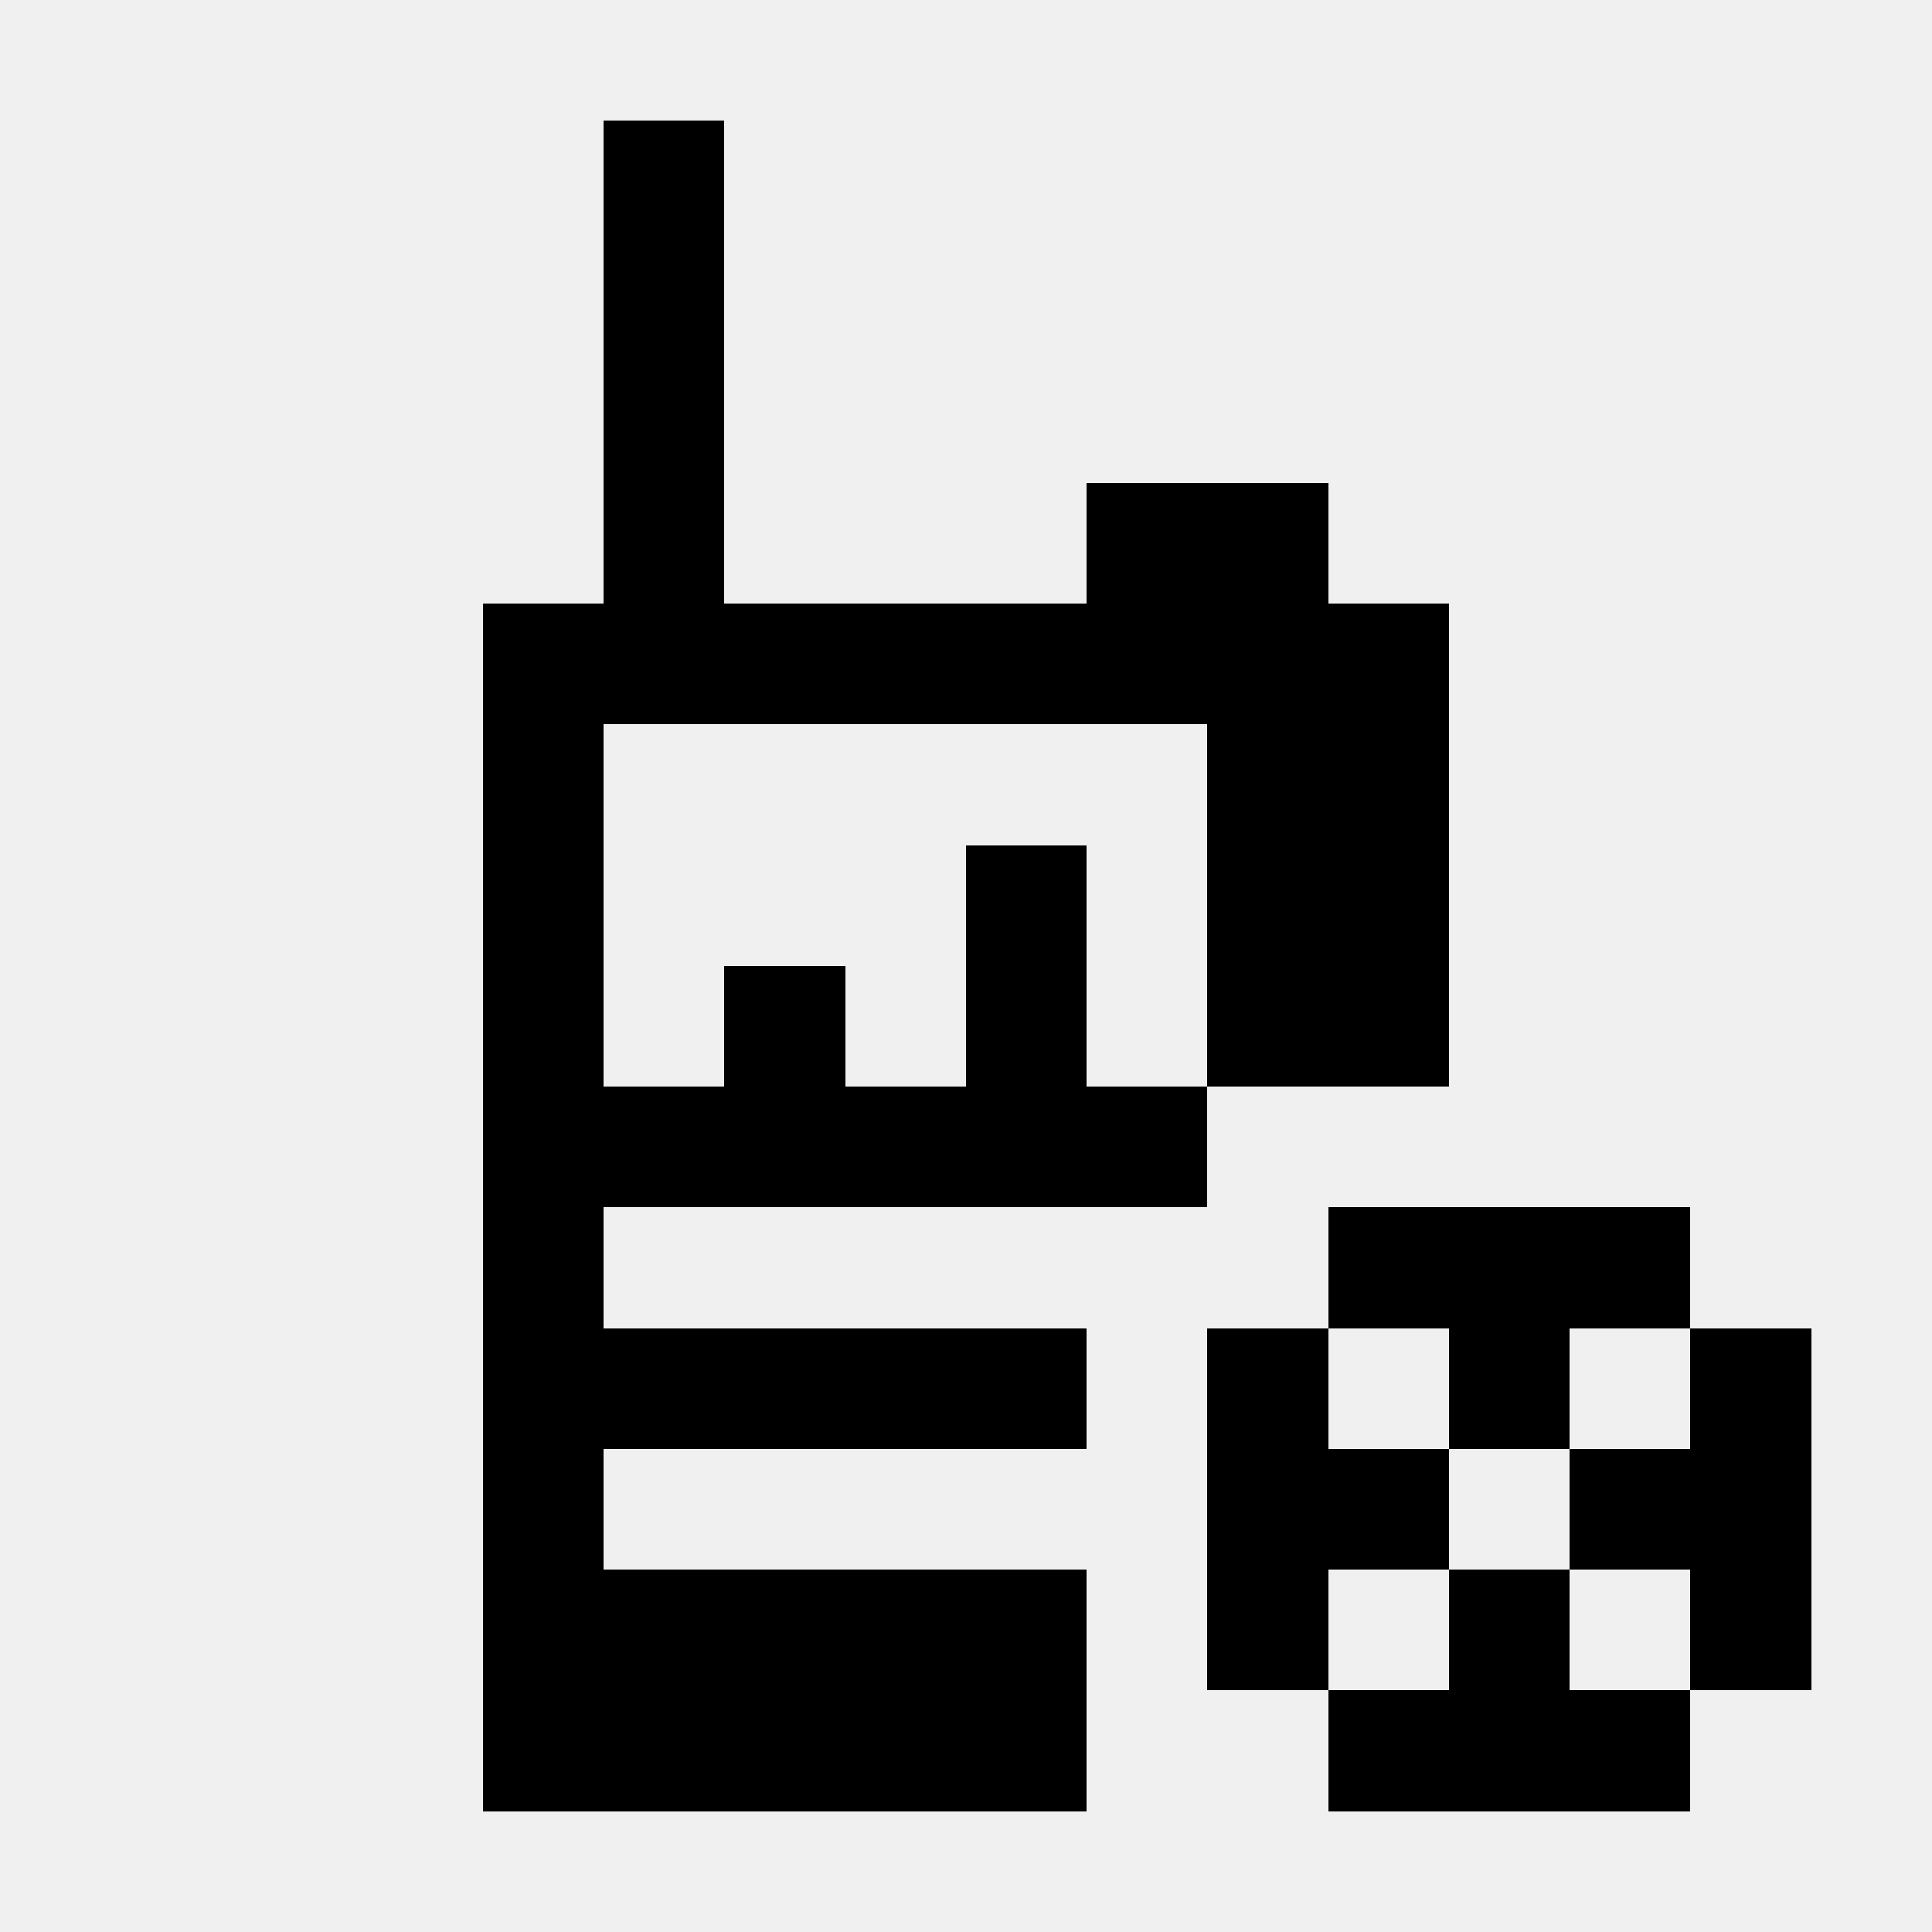
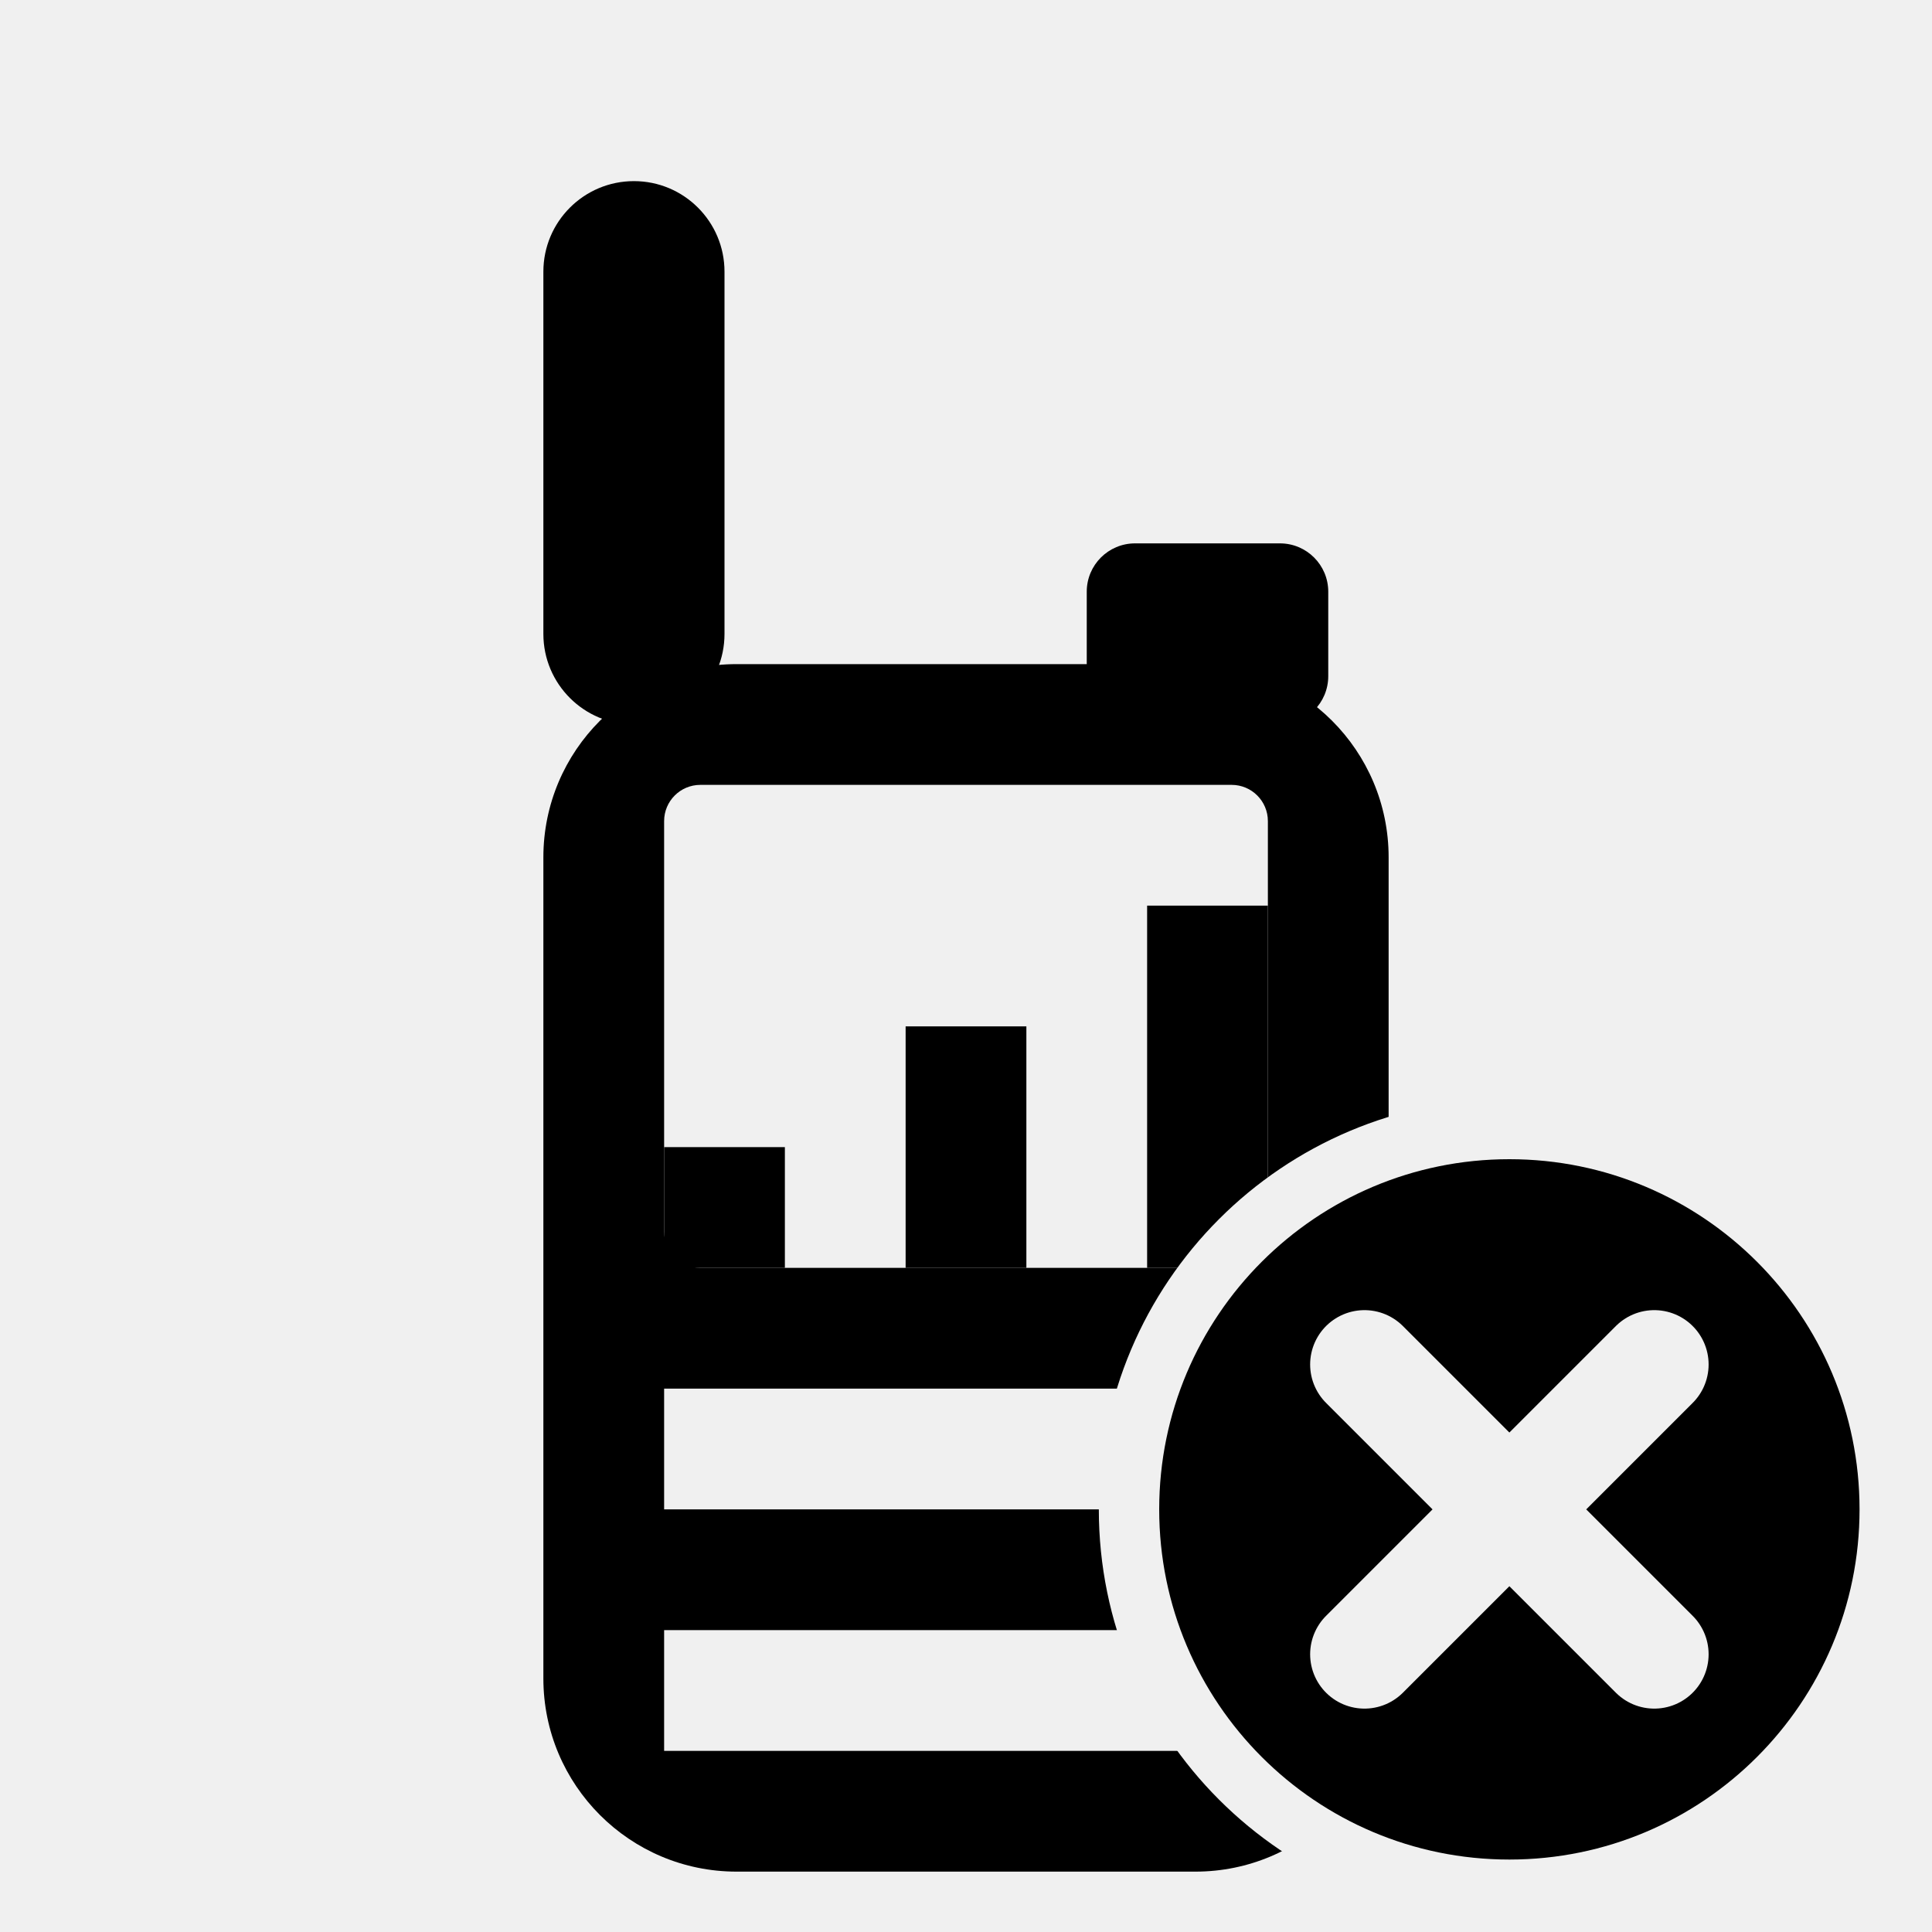
- <svg xmlns="http://www.w3.org/2000/svg" width="16" height="16" viewBox="0 0 16 16" shape-rendering="crispEdges">
+ <svg xmlns="http://www.w3.org/2000/svg" width="32" height="32" viewBox="0 0 32 32">
  <defs>
-     <mask id="pitwall-tray-error-template-tk" maskUnits="userSpaceOnUse" x="-1" y="-1" width="18" height="18">
-       <rect x="-1" y="-1" width="18" height="18" fill="#fff" />
-       <path d="M10 9H15V10H16V15H15V16H10V15H9V10H10Z" fill="#000" />
-     </mask>
-     <mask id="pitwall-tray-error-template-tm" maskUnits="userSpaceOnUse" x="-1" y="-1" width="18" height="18">
-       <rect x="-1" y="-1" width="18" height="18" fill="#fff" />
-       <path d="M11 11H12V12H11ZM13 11H14V12H13ZM12 12H13V13H12ZM11 13H12V14H11ZM13 13H14V14H13Z" fill="#000" />
-     </mask>
-     <mask id="pitwall-tray-error-template-m0" maskUnits="userSpaceOnUse" x="-2000" y="-2000" width="5000" height="5000">
-       <rect x="-2000" y="-2000" width="5000" height="5000" fill="#fff" />
-       <path d="M5 6H11V9H5Z" fill="#000" />
-       <path d="M5 10H11V11H5Z" fill="#000" />
-       <path d="M5 12H11V13H5Z" fill="#000" />
+     <mask id="pitwall-st-template-32-error-b-g" maskUnits="userSpaceOnUse" x="-4" y="-4" width="40" height="40">
+       <rect x="-4" y="-4" width="40" height="40" fill="#000" />
+       <g transform="translate(0 1)">
+         <rect x="9" y="2" width="3" height="9" rx="1.5" fill="#fff" />
+         <rect x="18" y="8" width="4" height="3" rx="0.8" fill="#fff" />
+         <rect x="9" y="10" width="14" height="20" rx="3.2" fill="#fff" />
+         <rect x="11" y="12" width="10" height="8" rx="0.6" fill="#000" />
+         <rect x="11" y="18" width="2" height="2" fill="#fff" />
+         <rect x="15" y="16" width="2" height="4" fill="#fff" />
+         <rect x="19" y="14" width="2" height="6" fill="#fff" />
+         <rect x="11" y="22" width="10" height="2" fill="#000" />
+         <rect x="11" y="26" width="10" height="2" fill="#000" />
+       </g>
+       <path d="M9.1 12.5a3.4 3.4 0 1 0 6.8 0a3.4 3.4 0 1 0 -6.8 0Z" transform="scale(2)" fill="#000" />
+       <g transform="scale(2)">
+         <path d="M9.6 12.5a2.9 2.9 0 1 0 5.8 0a2.9 2.9 0 1 0 -5.8 0Z" fill="#fff" />
+         <path d="M11.3 11.3L13.7 13.7M13.7 11.3L11.3 13.7" stroke="#000" stroke-width="0.9" stroke-linecap="round" />
+       </g>
    </mask>
  </defs>
-   <g mask="url(#pitwall-tray-error-template-tk)">
-     <path d="M4 5H12V15H4Z" fill="#000000" mask="url(#pitwall-tray-error-template-m0)" shape-rendering="crispEdges" />
-     <path d="M6 8h1v1h-1ZM8 7h1v2h-1ZM10 6h1v3h-1ZM5 1H6V5H5ZM9 4H11V5H9Z" fill="#000000" shape-rendering="crispEdges" />
-   </g>
-   <path d="M11 10H14V11H15V14H14V15H11V14H10V11H11Z" fill="#000000" mask="url(#pitwall-tray-error-template-tm)" />
+   <rect x="-4" y="-4" width="40" height="40" fill="#000000" mask="url(#pitwall-st-template-32-error-b-g)" />
</svg>
